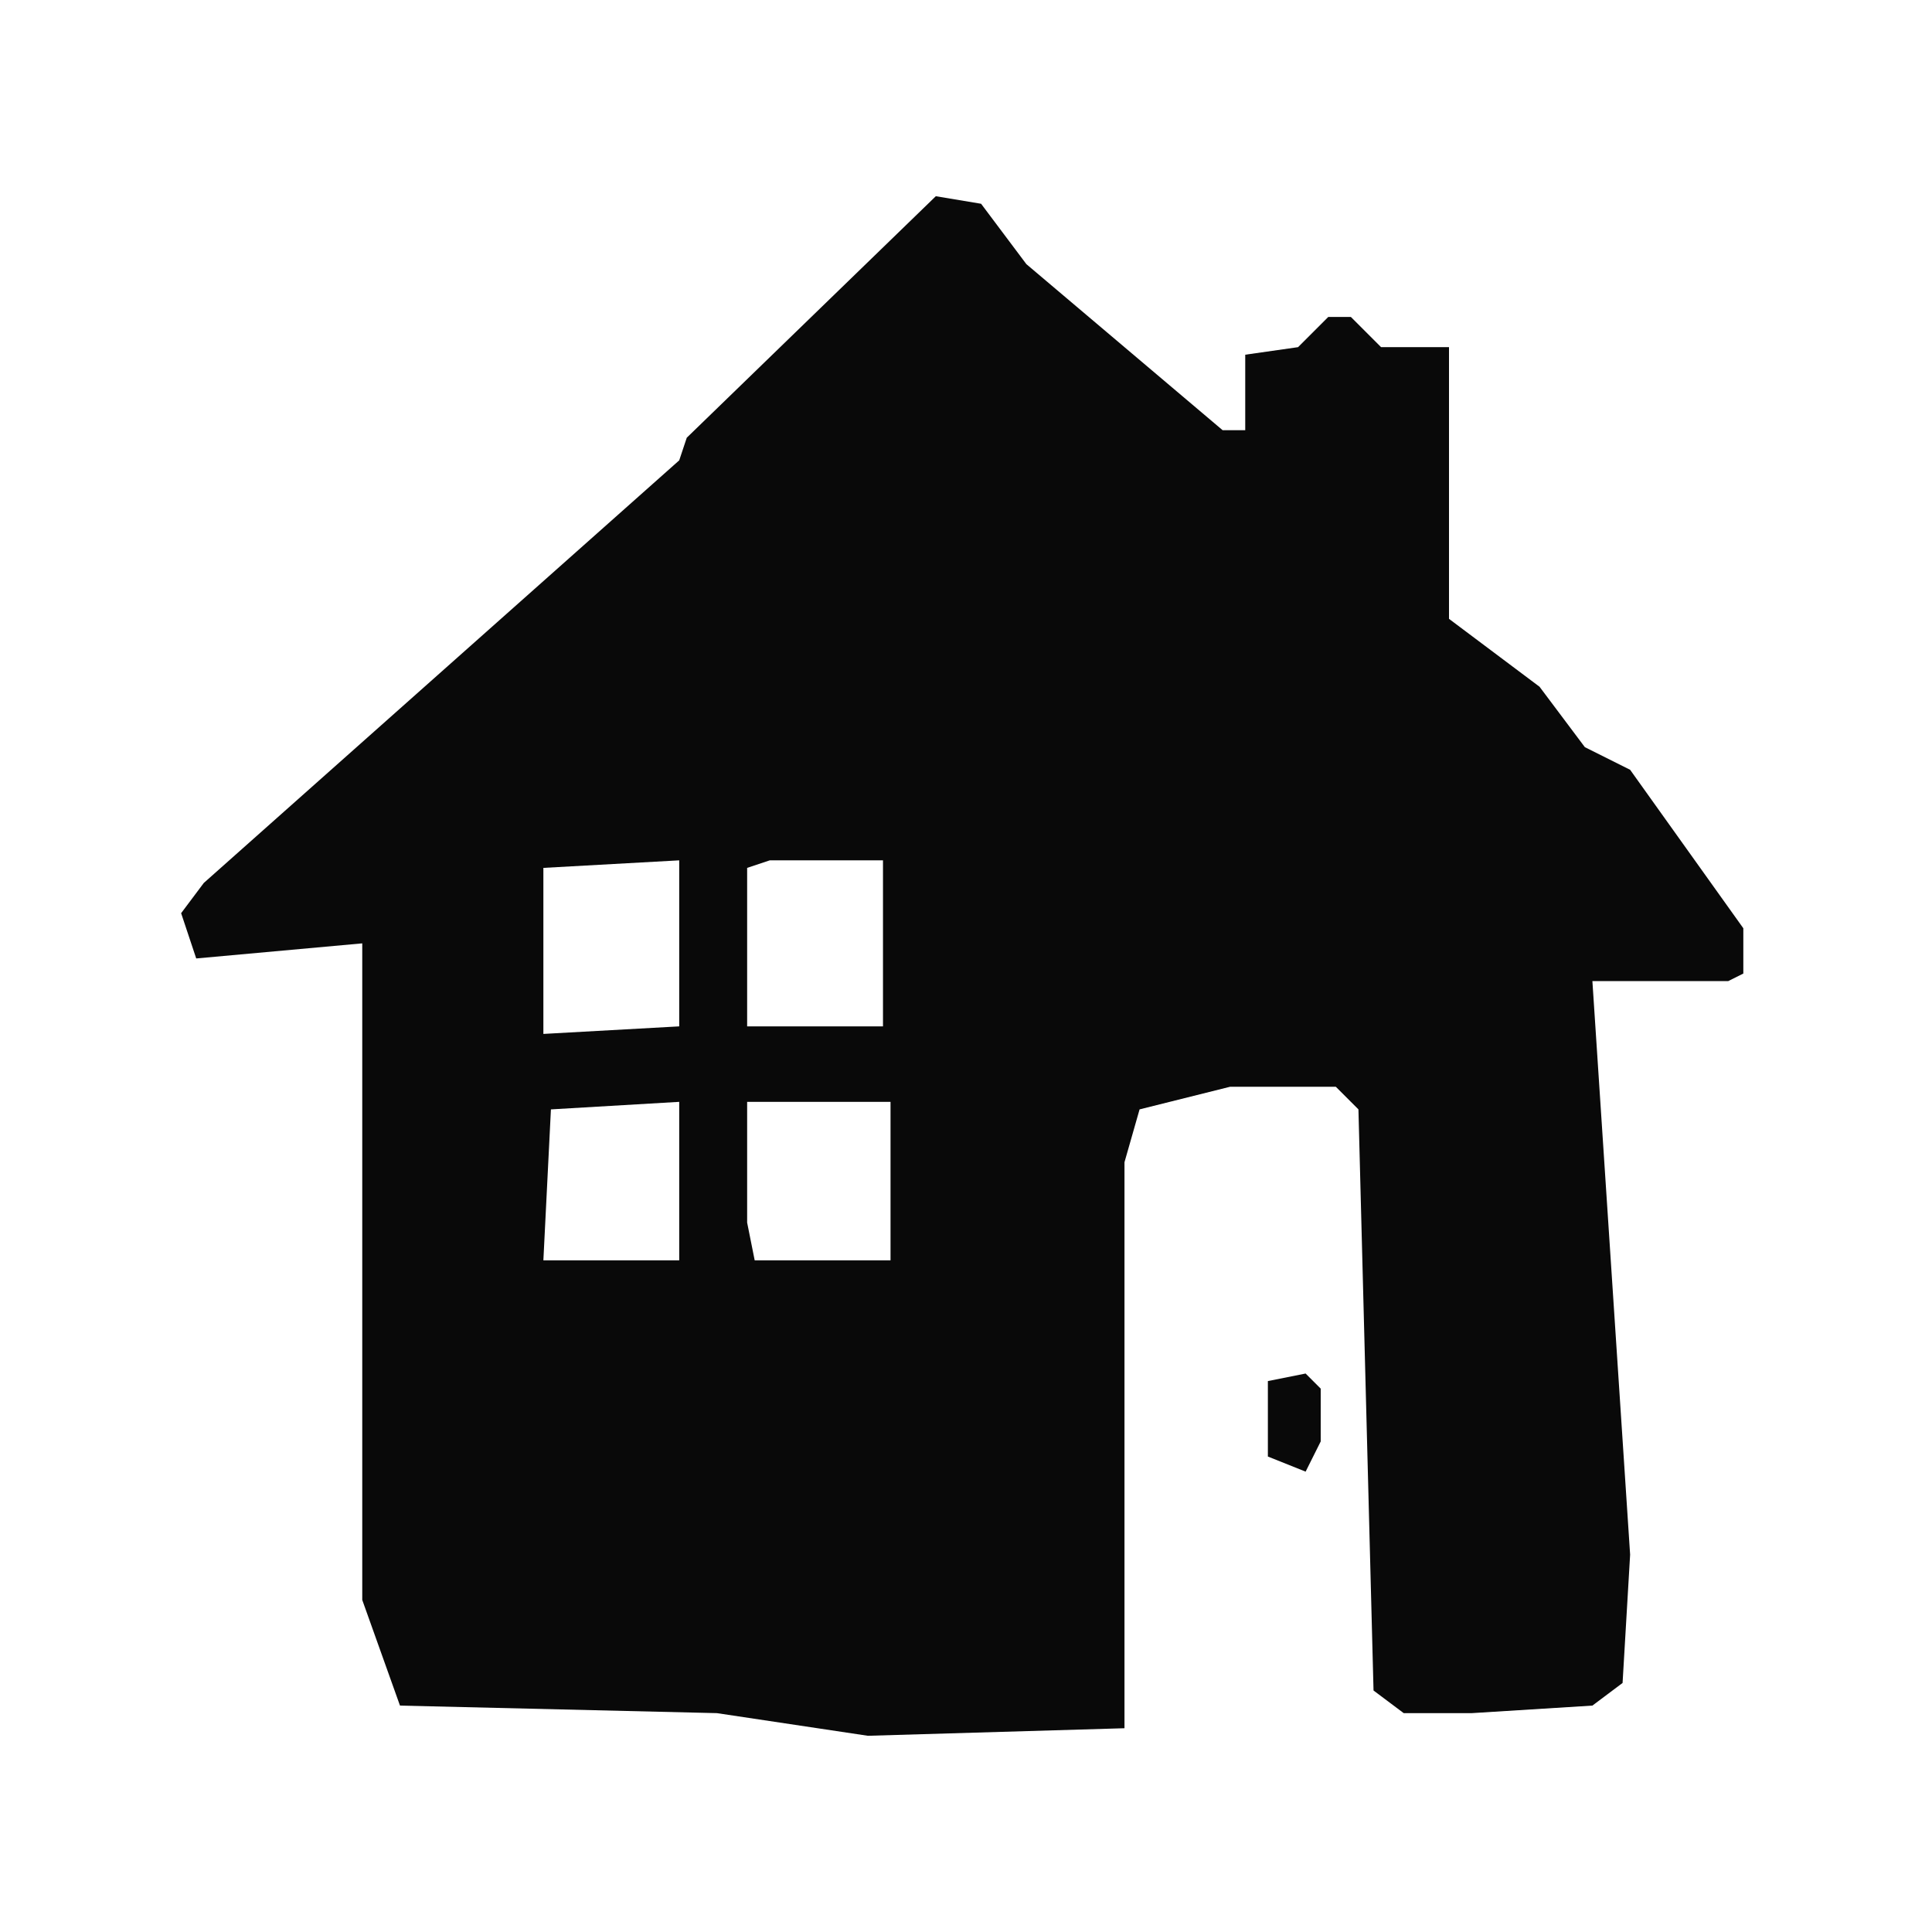
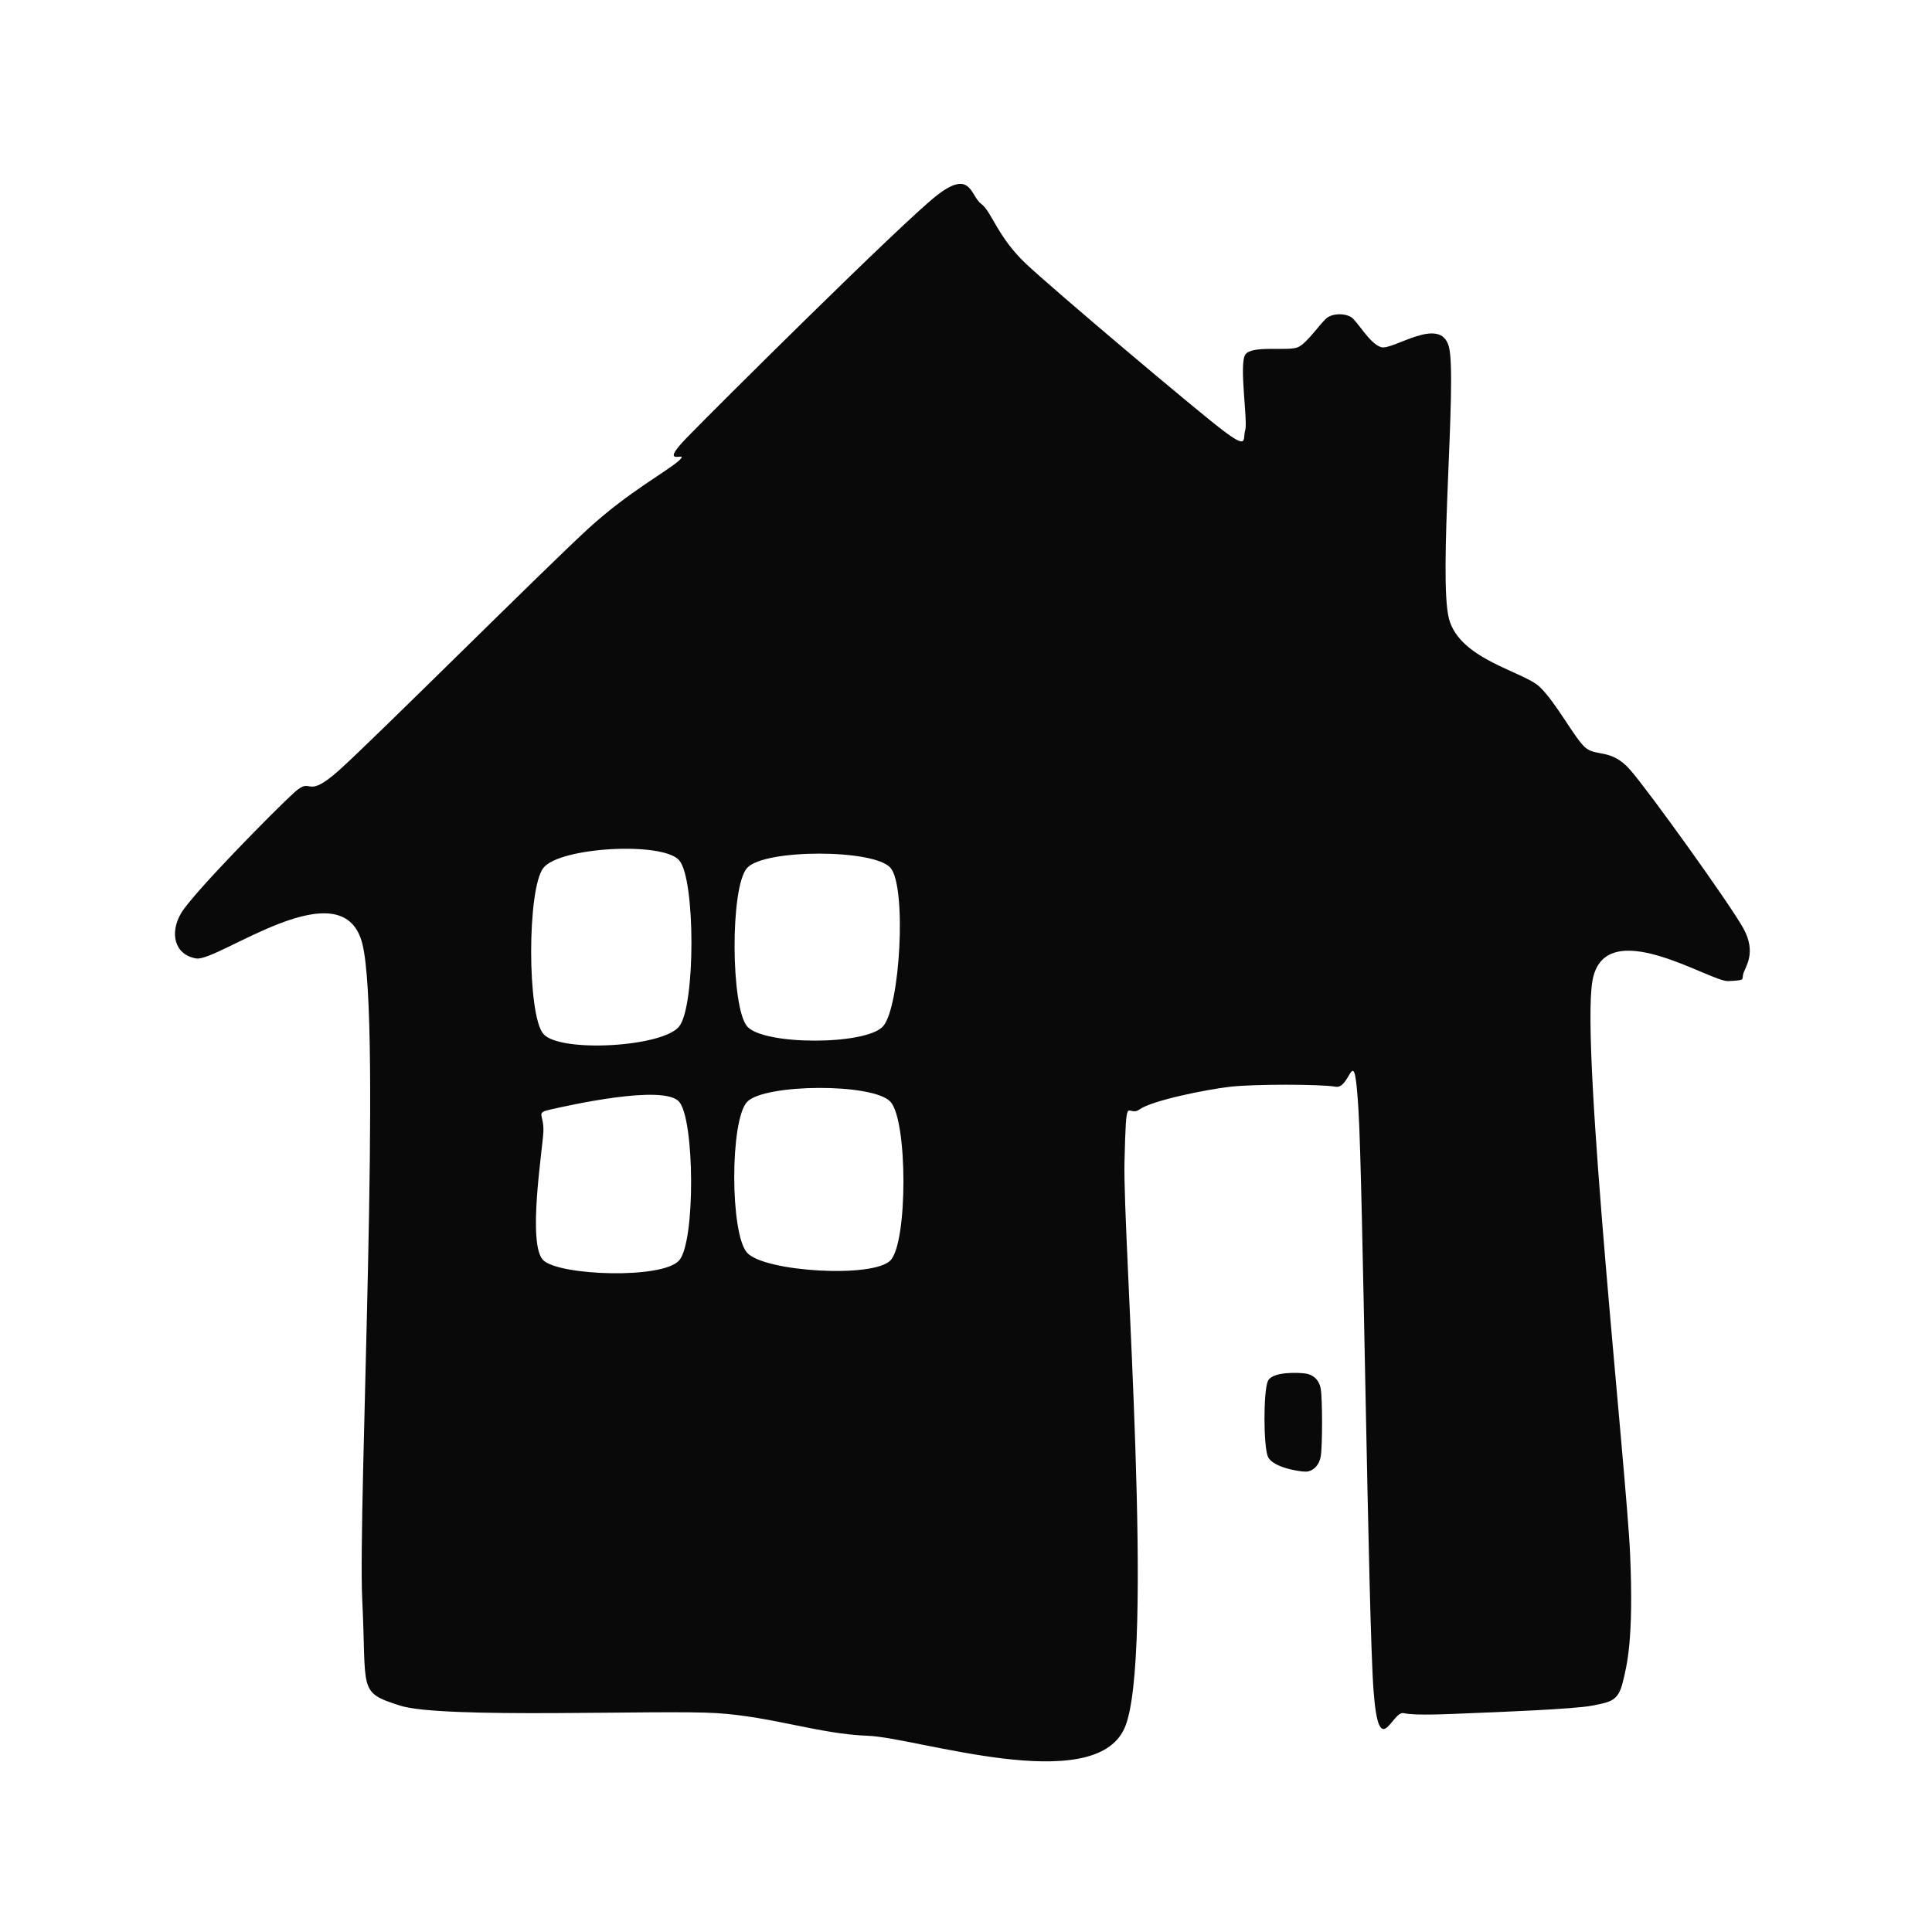
<svg xmlns="http://www.w3.org/2000/svg" viewBox="0 0 256 256">
-   <path d="M192 51L192 82L204 91L210 99L216 102L231 123L231 129L229 130L211 130L216 206L215 223L211 226L195 227L186 227L182 224L180 147L177 144L163 144L151 147L149 154L149 229L115 230L95 227L53 226L48 212L48 125L26 127L24 121L27 117L90 61L91 58L124 26L130 27L136 35L162 57L165 57L165 47L172 46L176 42L179 42L183 46L192 46ZM99 120L99 136L117 136L117 114L102 114L99 115ZM72 129L72 137L90 136L90 114L72 115ZM99 162L100 167L118 167L118 146L99 146ZM82 167L90 167L90 146L73 147L72 167ZM175 191L173 195L168 193L168 183L173 182L175 184Z" fill="#090909" fill-rule="evenodd" />
+   <path d="M24 121C25.56 118.36 36.48 107.28 39 105C41.52 102.72 40.32 106.2 45 102C49.68 97.8 72.6 74.92 78 70C83.4 65.08 88.44 62.44 90 61C91.56 59.56 86.92 62.2 91 58C95.08 53.8 119.32 29.72 124 26C128.68 22.28 128.56 25.92 130 27C131.44 28.08 132.16 31.4 136 35C139.84 38.6 158.52 54.36 162 57C165.48 59.64 164.64 58.2 165 57C165.36 55.8 164.16 48.32 165 47C165.84 45.68 170.68 46.6 172 46C173.32 45.4 175.16 42.48 176 42C176.84 41.52 178.16 41.52 179 42C179.84 42.48 181.44 45.52 183 46C184.56 46.48 190.92 41.68 192 46C193.08 50.32 190.56 76.6 192 82C193.44 87.4 201.84 88.96 204 91C206.16 93.04 208.56 97.68 210 99C211.44 100.32 213.48 99.12 216 102C218.52 104.88 229.2 119.76 231 123C232.8 126.24 231.24 128.16 231 129C230.76 129.84 231.4 129.88 229 130C226.6 130.12 212.56 120.88 211 130C209.44 139.12 215.52 194.84 216 206C216.48 217.16 215.6 220.6 215 223C214.4 225.4 213.4 225.52 211 226C208.6 226.48 198 226.88 195 227C192 227.12 187.56 227.36 186 227C184.44 226.64 182.72 233.6 182 224C181.28 214.4 180.6 156.6 180 147C179.4 137.4 179.04 144.36 177 144C174.96 143.64 166.12 143.64 163 144C159.88 144.36 152.68 145.8 151 147C149.32 148.2 149.24 144.16 149 154C148.76 163.84 153.08 219.88 149 229C144.92 238.12 121.48 230.24 115 230C108.52 229.76 102.44 227.48 95 227C87.56 226.52 58.64 227.8 53 226C47.36 224.2 48.6 224.12 48 212C47.4 199.88 50.64 135.2 48 125C45.36 114.8 28.88 127.48 26 127C23.12 126.52 22.44 123.64 24 121ZM72 115C69.84 117.76 69.84 134.48 72 137C74.16 139.52 87.84 138.76 90 136C92.16 133.24 92.16 116.52 90 114C87.84 111.48 74.16 112.24 72 115ZM72 150C71.88 152.4 69.84 164.96 72 167C74.16 169.04 87.84 169.52 90 167C92.16 164.48 92.04 148.4 90 146C87.96 143.6 75.16 146.52 73 147C70.84 147.48 72.12 147.6 72 150ZM99 115C96.72 117.52 96.84 133.48 99 136C101.16 138.52 114.72 138.52 117 136C119.28 133.48 120.16 117.52 118 115C115.84 112.48 101.28 112.48 99 115ZM99 146C96.72 148.4 96.72 163.48 99 166C101.28 168.52 115.72 169.4 118 167C120.28 164.6 120.28 148.52 118 146C115.72 143.48 101.28 143.6 99 146ZM168 183C168.6 181.68 172.16 181.88 173 182C173.84 182.12 174.76 182.68 175 184C175.24 185.32 175.24 191.68 175 193C174.76 194.32 173.84 195 173 195C172.16 195 168.6 194.44 168 193C167.4 191.56 167.4 184.32 168 183Z" fill="#090909" fill-rule="evenodd" />
</svg>
